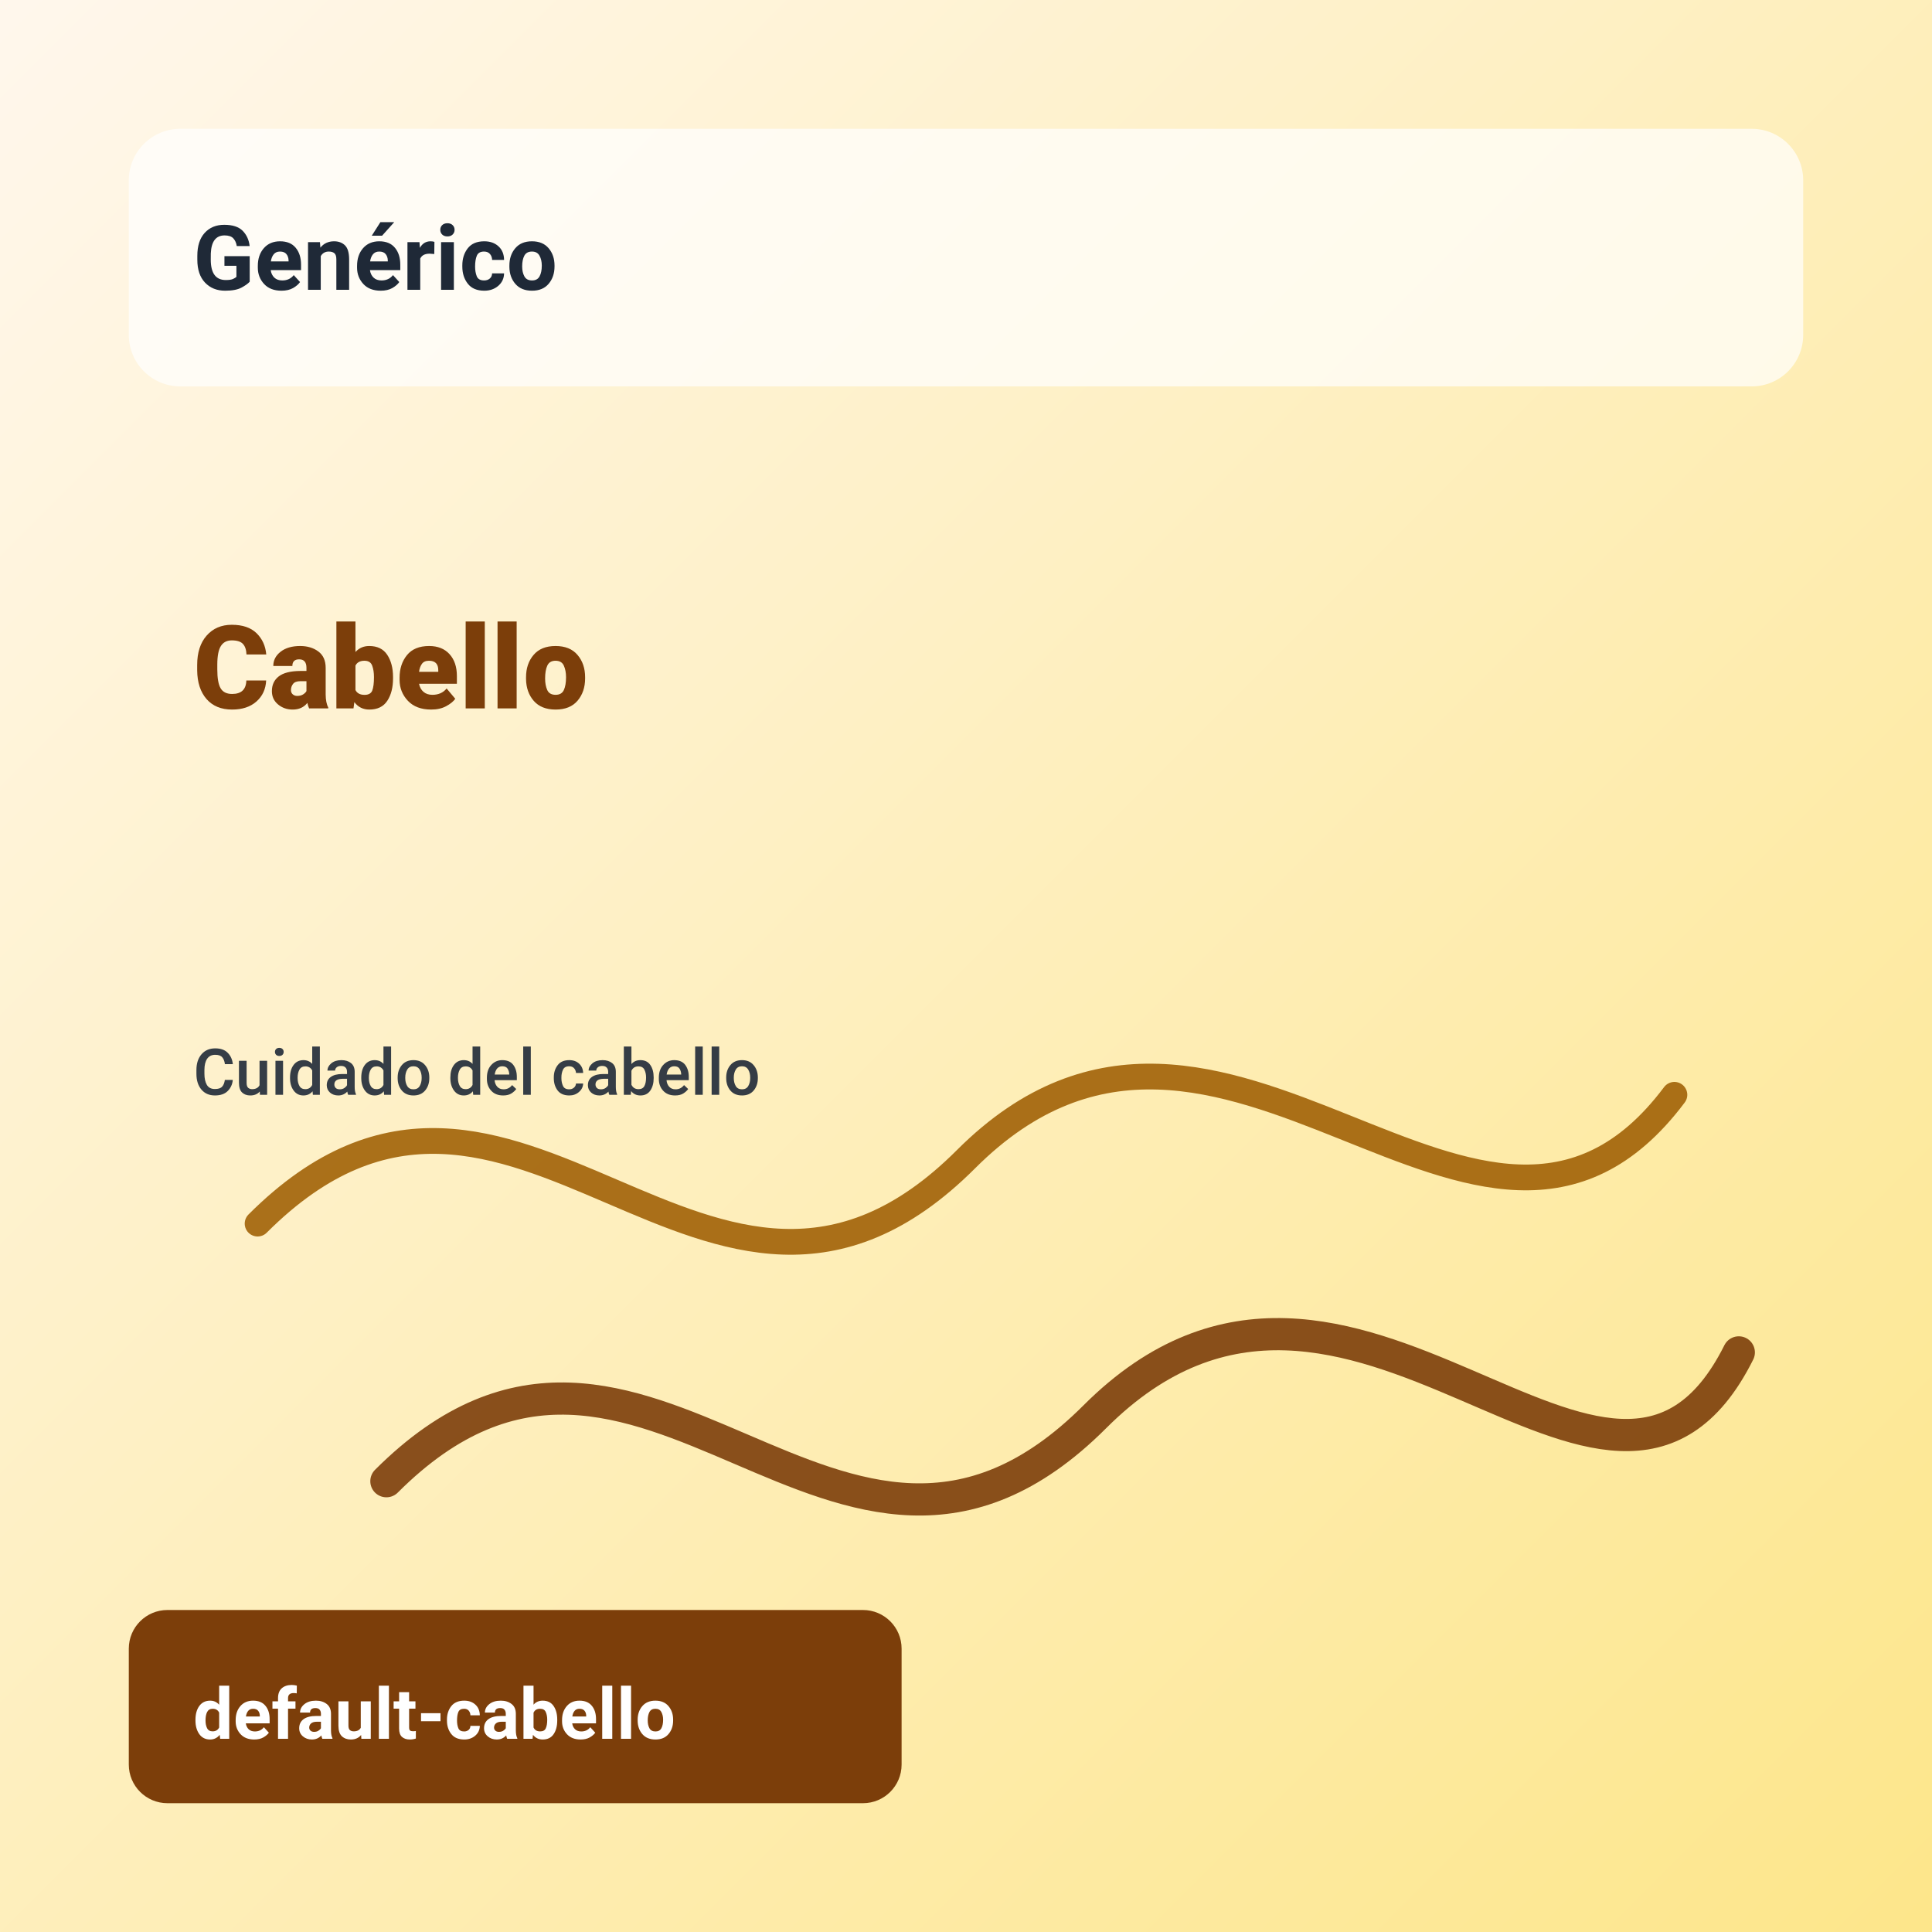
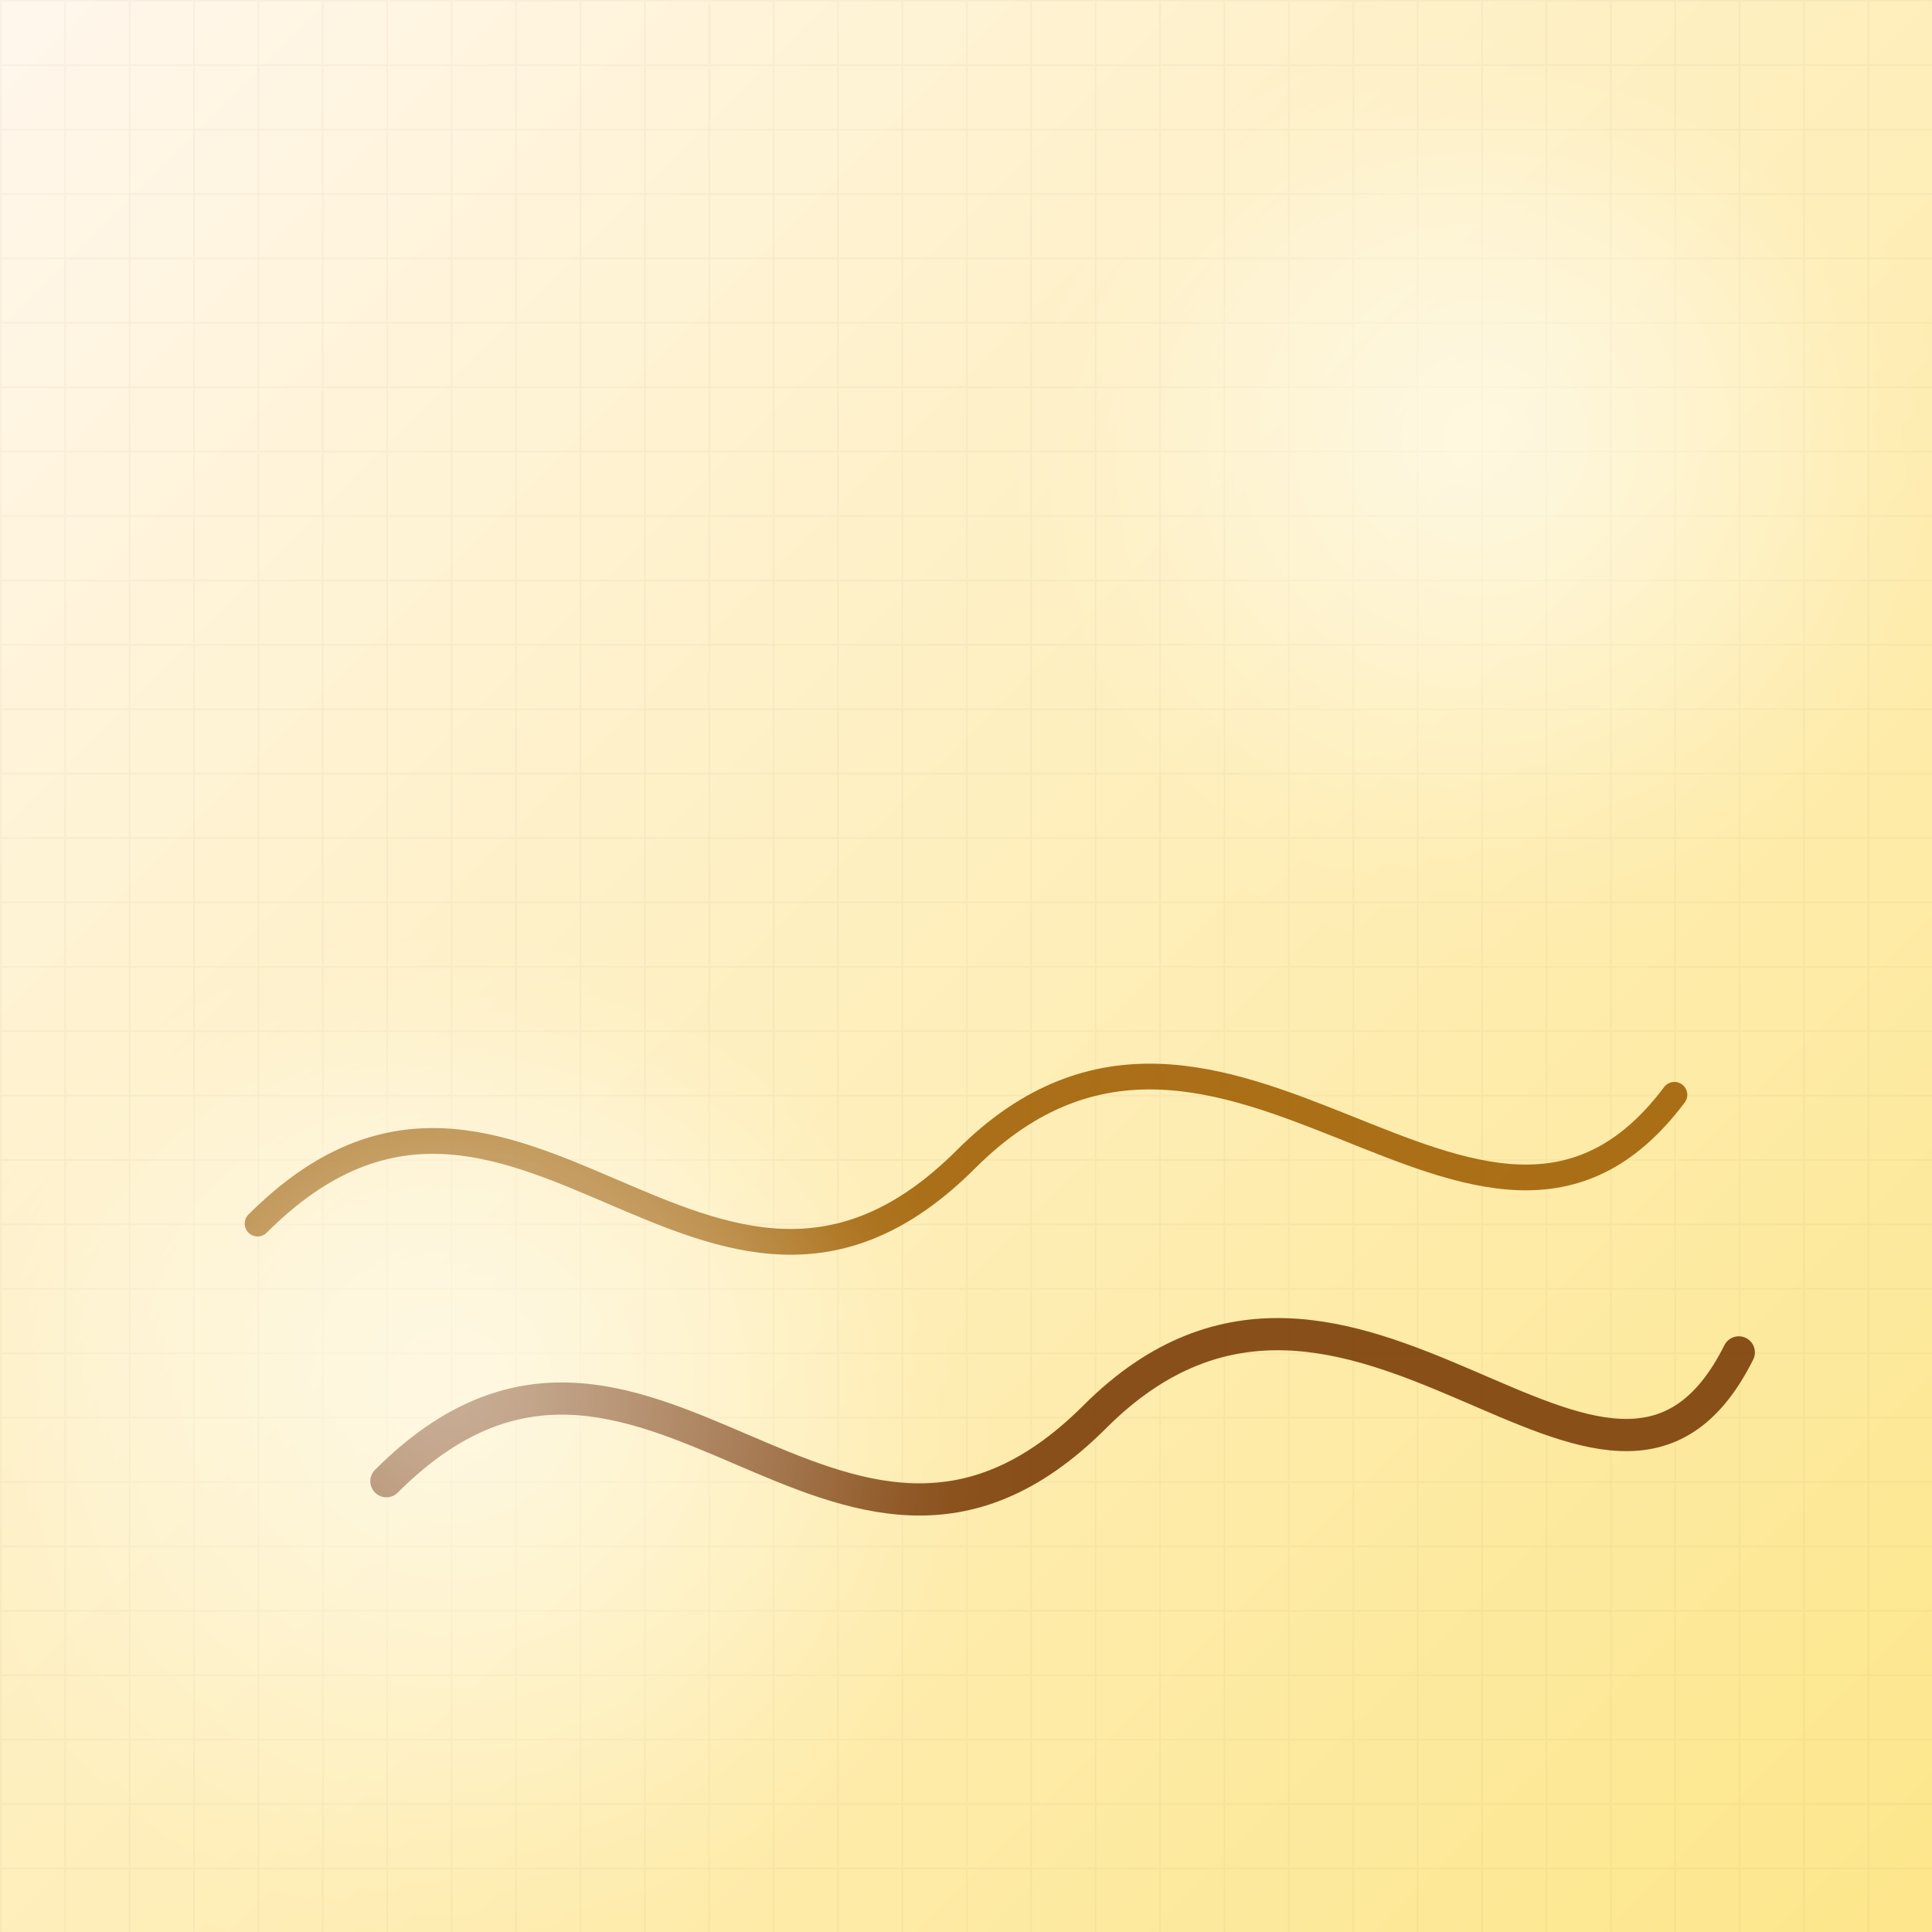
- <svg xmlns="http://www.w3.org/2000/svg" width="600" height="600" viewBox="0 0 600 600" role="img">
+ <svg xmlns="http://www.w3.org/2000/svg" width="600" height="600" viewBox="0 0 600 600" role="img" aria-label="Product image">
  <defs>
    <linearGradient id="bgGrad" x1="0" y1="0" x2="1" y2="1">
      <stop offset="0%" stop-color="#fff7ed" />
      <stop offset="100%" stop-color="#fde68a" />
    </linearGradient>
+     <radialGradient id="glow" cx="50%" cy="40%" r="60%">
+       <stop offset="0%" stop-color="#ffffff" stop-opacity="0.6" />
+       <stop offset="100%" stop-color="#ffffff" stop-opacity="0" />
+     </radialGradient>
+     <filter id="softBlur" x="-20%" y="-20%" width="140%" height="140%">
+       <feGaussianBlur in="SourceGraphic" stdDeviation="18" />
+     </filter>
+     <pattern id="subtleGrid" width="20" height="20" patternUnits="userSpaceOnUse">
+       <path d="M 20 0 L 0 0 0 20" fill="none" stroke="#000" stroke-opacity="0.03" stroke-width="1" />
+     </pattern>
  </defs>
  <rect width="600" height="600" fill="url(#bgGrad)" />
+   <rect width="600" height="600" fill="url(#subtleGrid)" />
  <g opacity="0.9">
    <path d="M120 460 C 200 380, 260 520, 340 440 S 500 500, 540 420" stroke="#7c3e0a" stroke-width="10" fill="none" stroke-linecap="round" />
    <path d="M80 380 C 160 300, 220 440, 300 360 S 460 420, 520 340" stroke="#a16207" stroke-width="8" fill="none" stroke-linecap="round" />
  </g>
-   <g>
-     <rect x="40" y="40" width="520" height="80" rx="16" ry="16" fill="white" opacity="0.7" />
-     <text x="60" y="90" font-family="ui-sans-serif, system-ui, -apple-system, Segoe UI, Roboto, Helvetica, Arial" font-size="28" font-weight="700" fill="#1f2937">Genérico</text>
-   </g>
-   <g>
-     <text x="60" y="220" font-family="ui-sans-serif, system-ui, -apple-system, Segoe UI, Roboto, Helvetica, Arial" font-size="36" font-weight="800" fill="#7c3e0a">Cabello</text>
-     <text x="60" y="262" font-family="ui-sans-serif, system-ui, -apple-system, Segoe UI, Roboto, Helvetica, Arial" font-size="36" font-weight="800" fill="#7c3e0a" />
-   </g>
-   <g opacity="0.9">
-     <text x="60" y="340" font-family="ui-sans-serif, system-ui, -apple-system, Segoe UI, Roboto, Helvetica, Arial" font-size="20" font-weight="500" fill="#1f2937">Cuidado del cabello</text>
-     <text x="60" y="370" font-family="ui-sans-serif, system-ui, -apple-system, Segoe UI, Roboto, Helvetica, Arial" font-size="20" font-weight="500" fill="#1f2937" />
-     <text x="60" y="400" font-family="ui-sans-serif, system-ui, -apple-system, Segoe UI, Roboto, Helvetica, Arial" font-size="20" font-weight="500" fill="#1f2937" />
-   </g>
-   <g>
-     <rect x="40" y="500" width="240" height="60" rx="12" ry="12" fill="#7c3e0a" />
-     <text x="60" y="540" font-family="ui-sans-serif, system-ui, -apple-system, Segoe UI, Roboto, Helvetica, Arial" font-size="22" font-weight="700" fill="white">default-cabello</text>
-   </g>
+   <circle cx="460" cy="160" r="120" fill="url(#glow)" filter="url(#softBlur)" />
+   <circle cx="140" cy="460" r="140" fill="url(#glow)" filter="url(#softBlur)" />
</svg>
